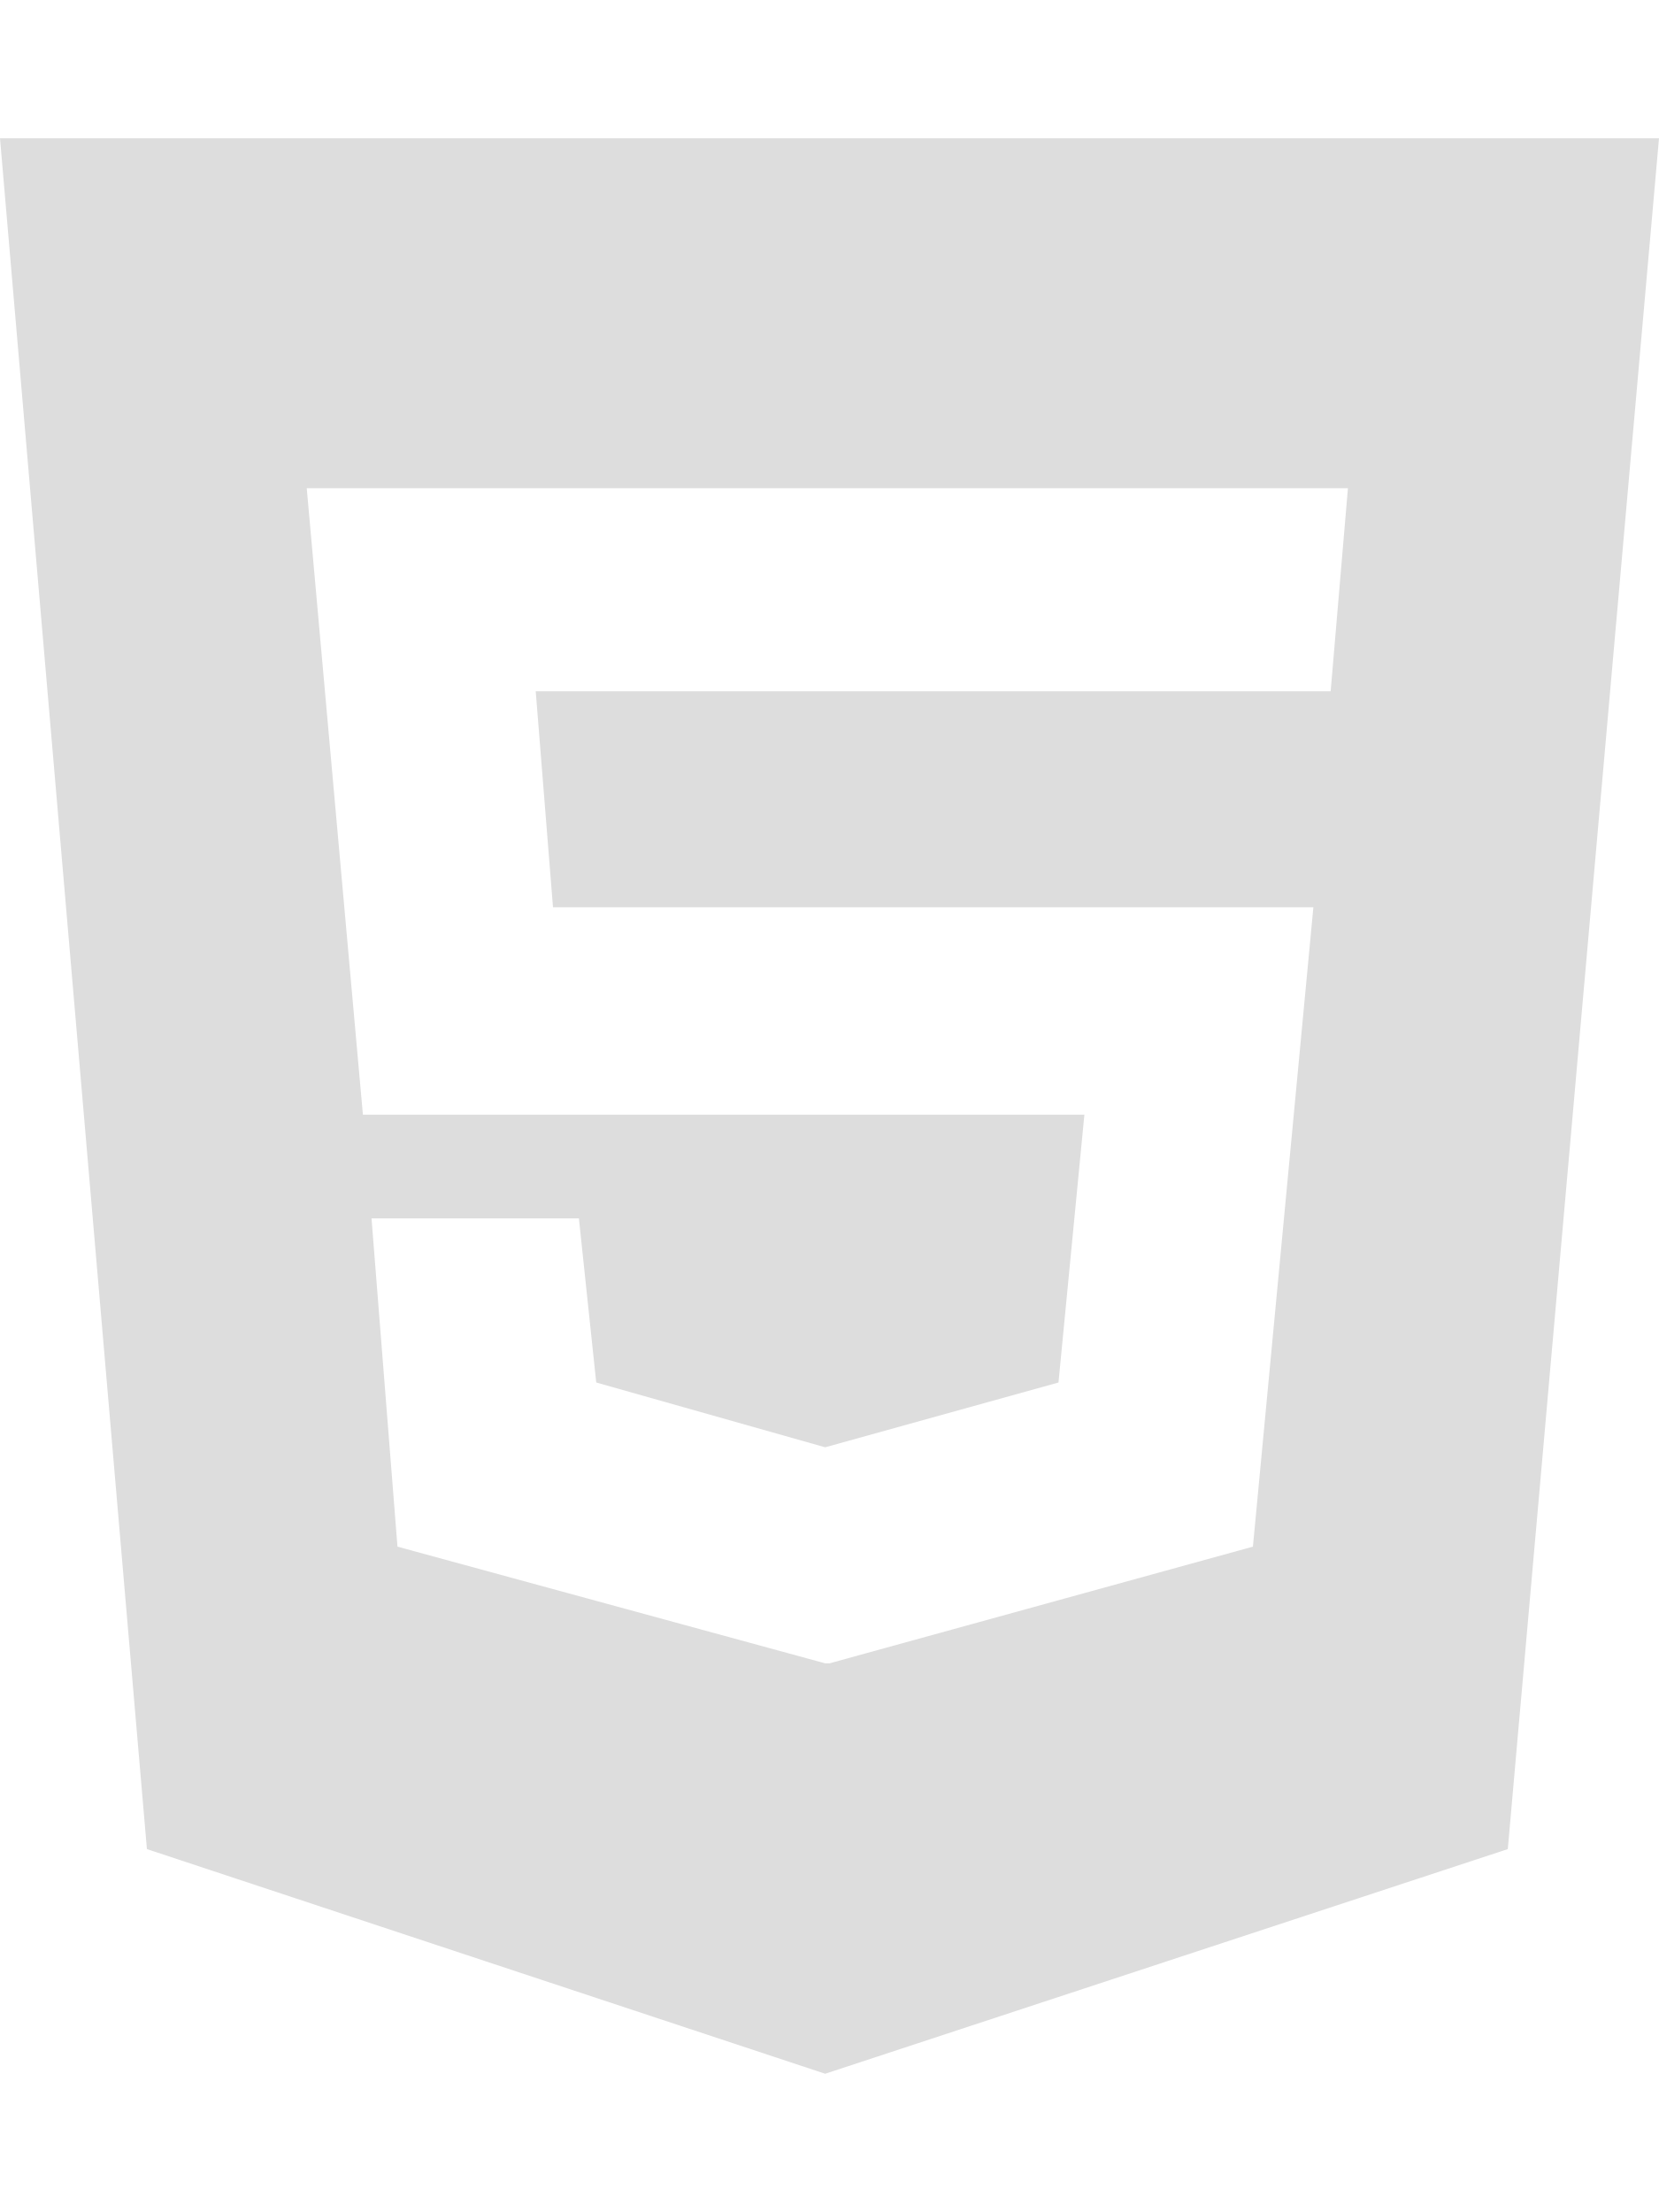
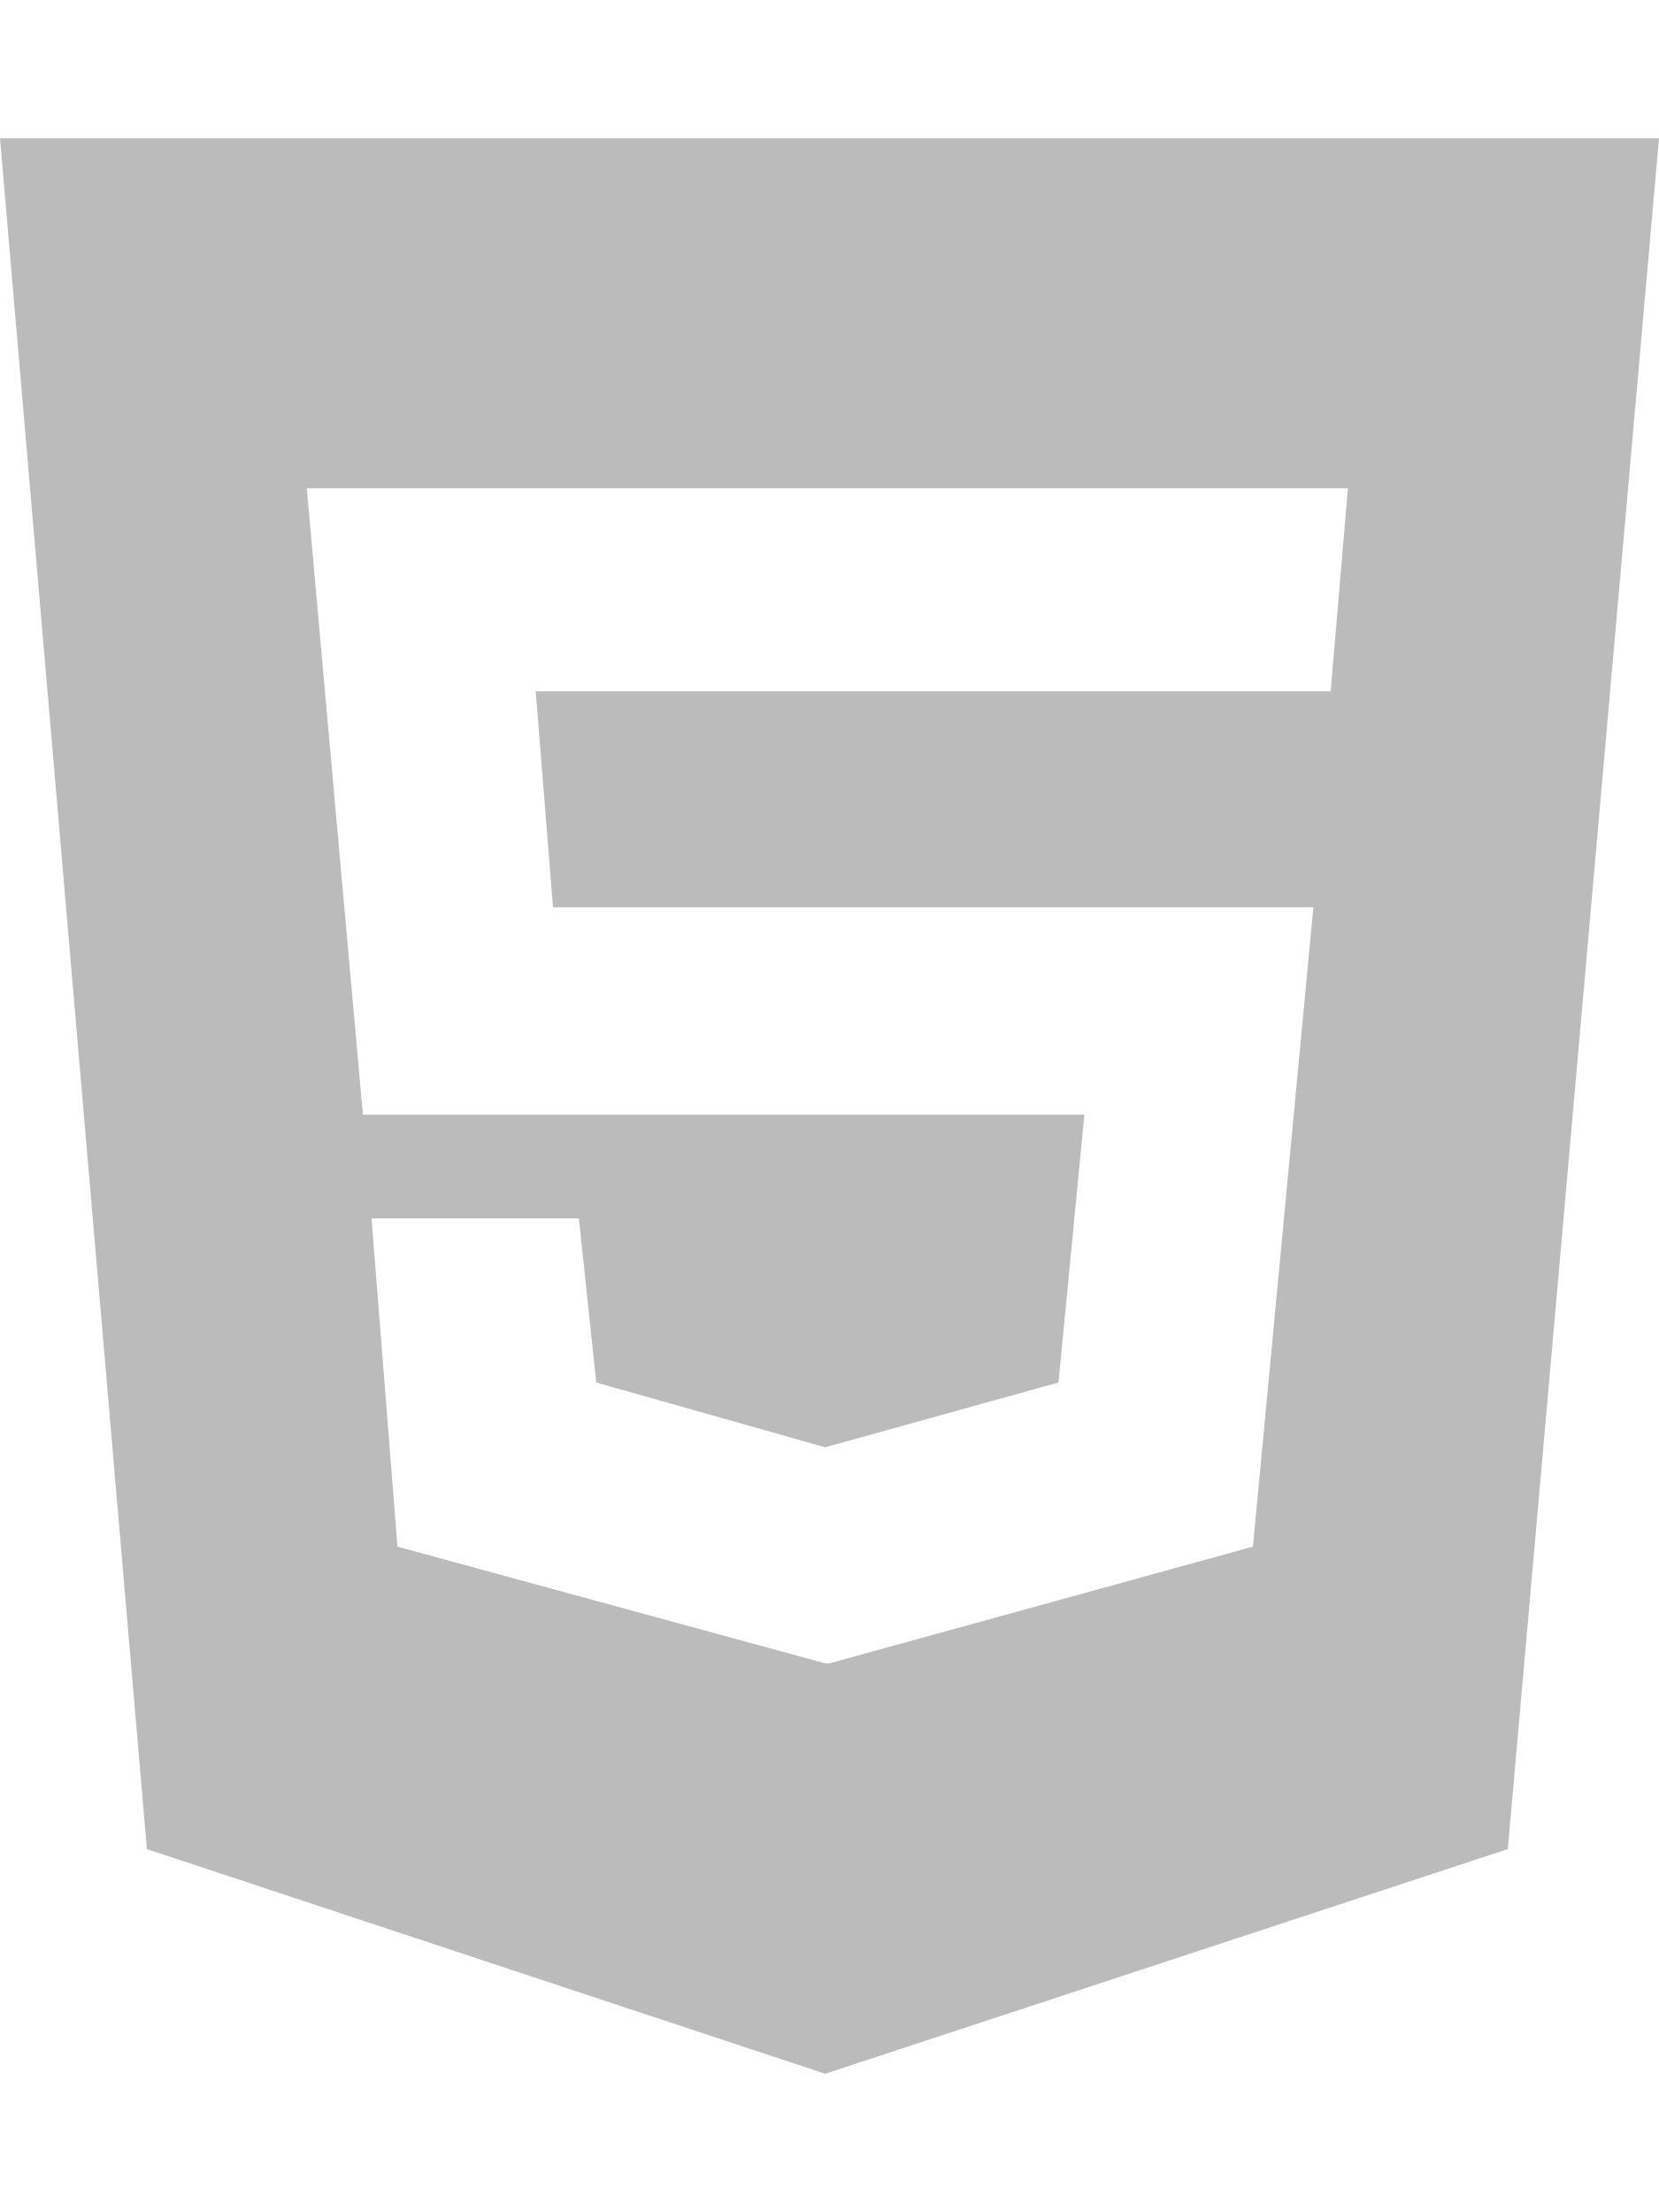
<svg xmlns="http://www.w3.org/2000/svg" width="36" height="48" viewBox="0 0 36 48" fill="none">
-   <path d="M0 3L3.188 40.125L17.906 45L32.719 40.125L36 3H0ZM28.875 15H11.625L12 19.688H28.5L27.188 33.562L18 36.094H17.906L8.625 33.562L8.062 26.438H12.562L12.938 30L17.906 31.406L22.969 30L23.531 24.188H7.875L6.656 10.594H29.25L28.875 15Z" fill="#DDDDDD" />
+   <path d="M0 3L3.188 40.125L17.906 45L32.719 40.125L36 3H0ZM28.875 15H11.625L12 19.688H28.5L27.188 33.562L18 36.094H17.906L8.625 33.562L8.062 26.438H12.562L12.938 30L17.906 31.406L22.969 30L23.531 24.188H7.875L6.656 10.594H29.25L28.875 15Z" fill="#BBBBBB" />
</svg>
